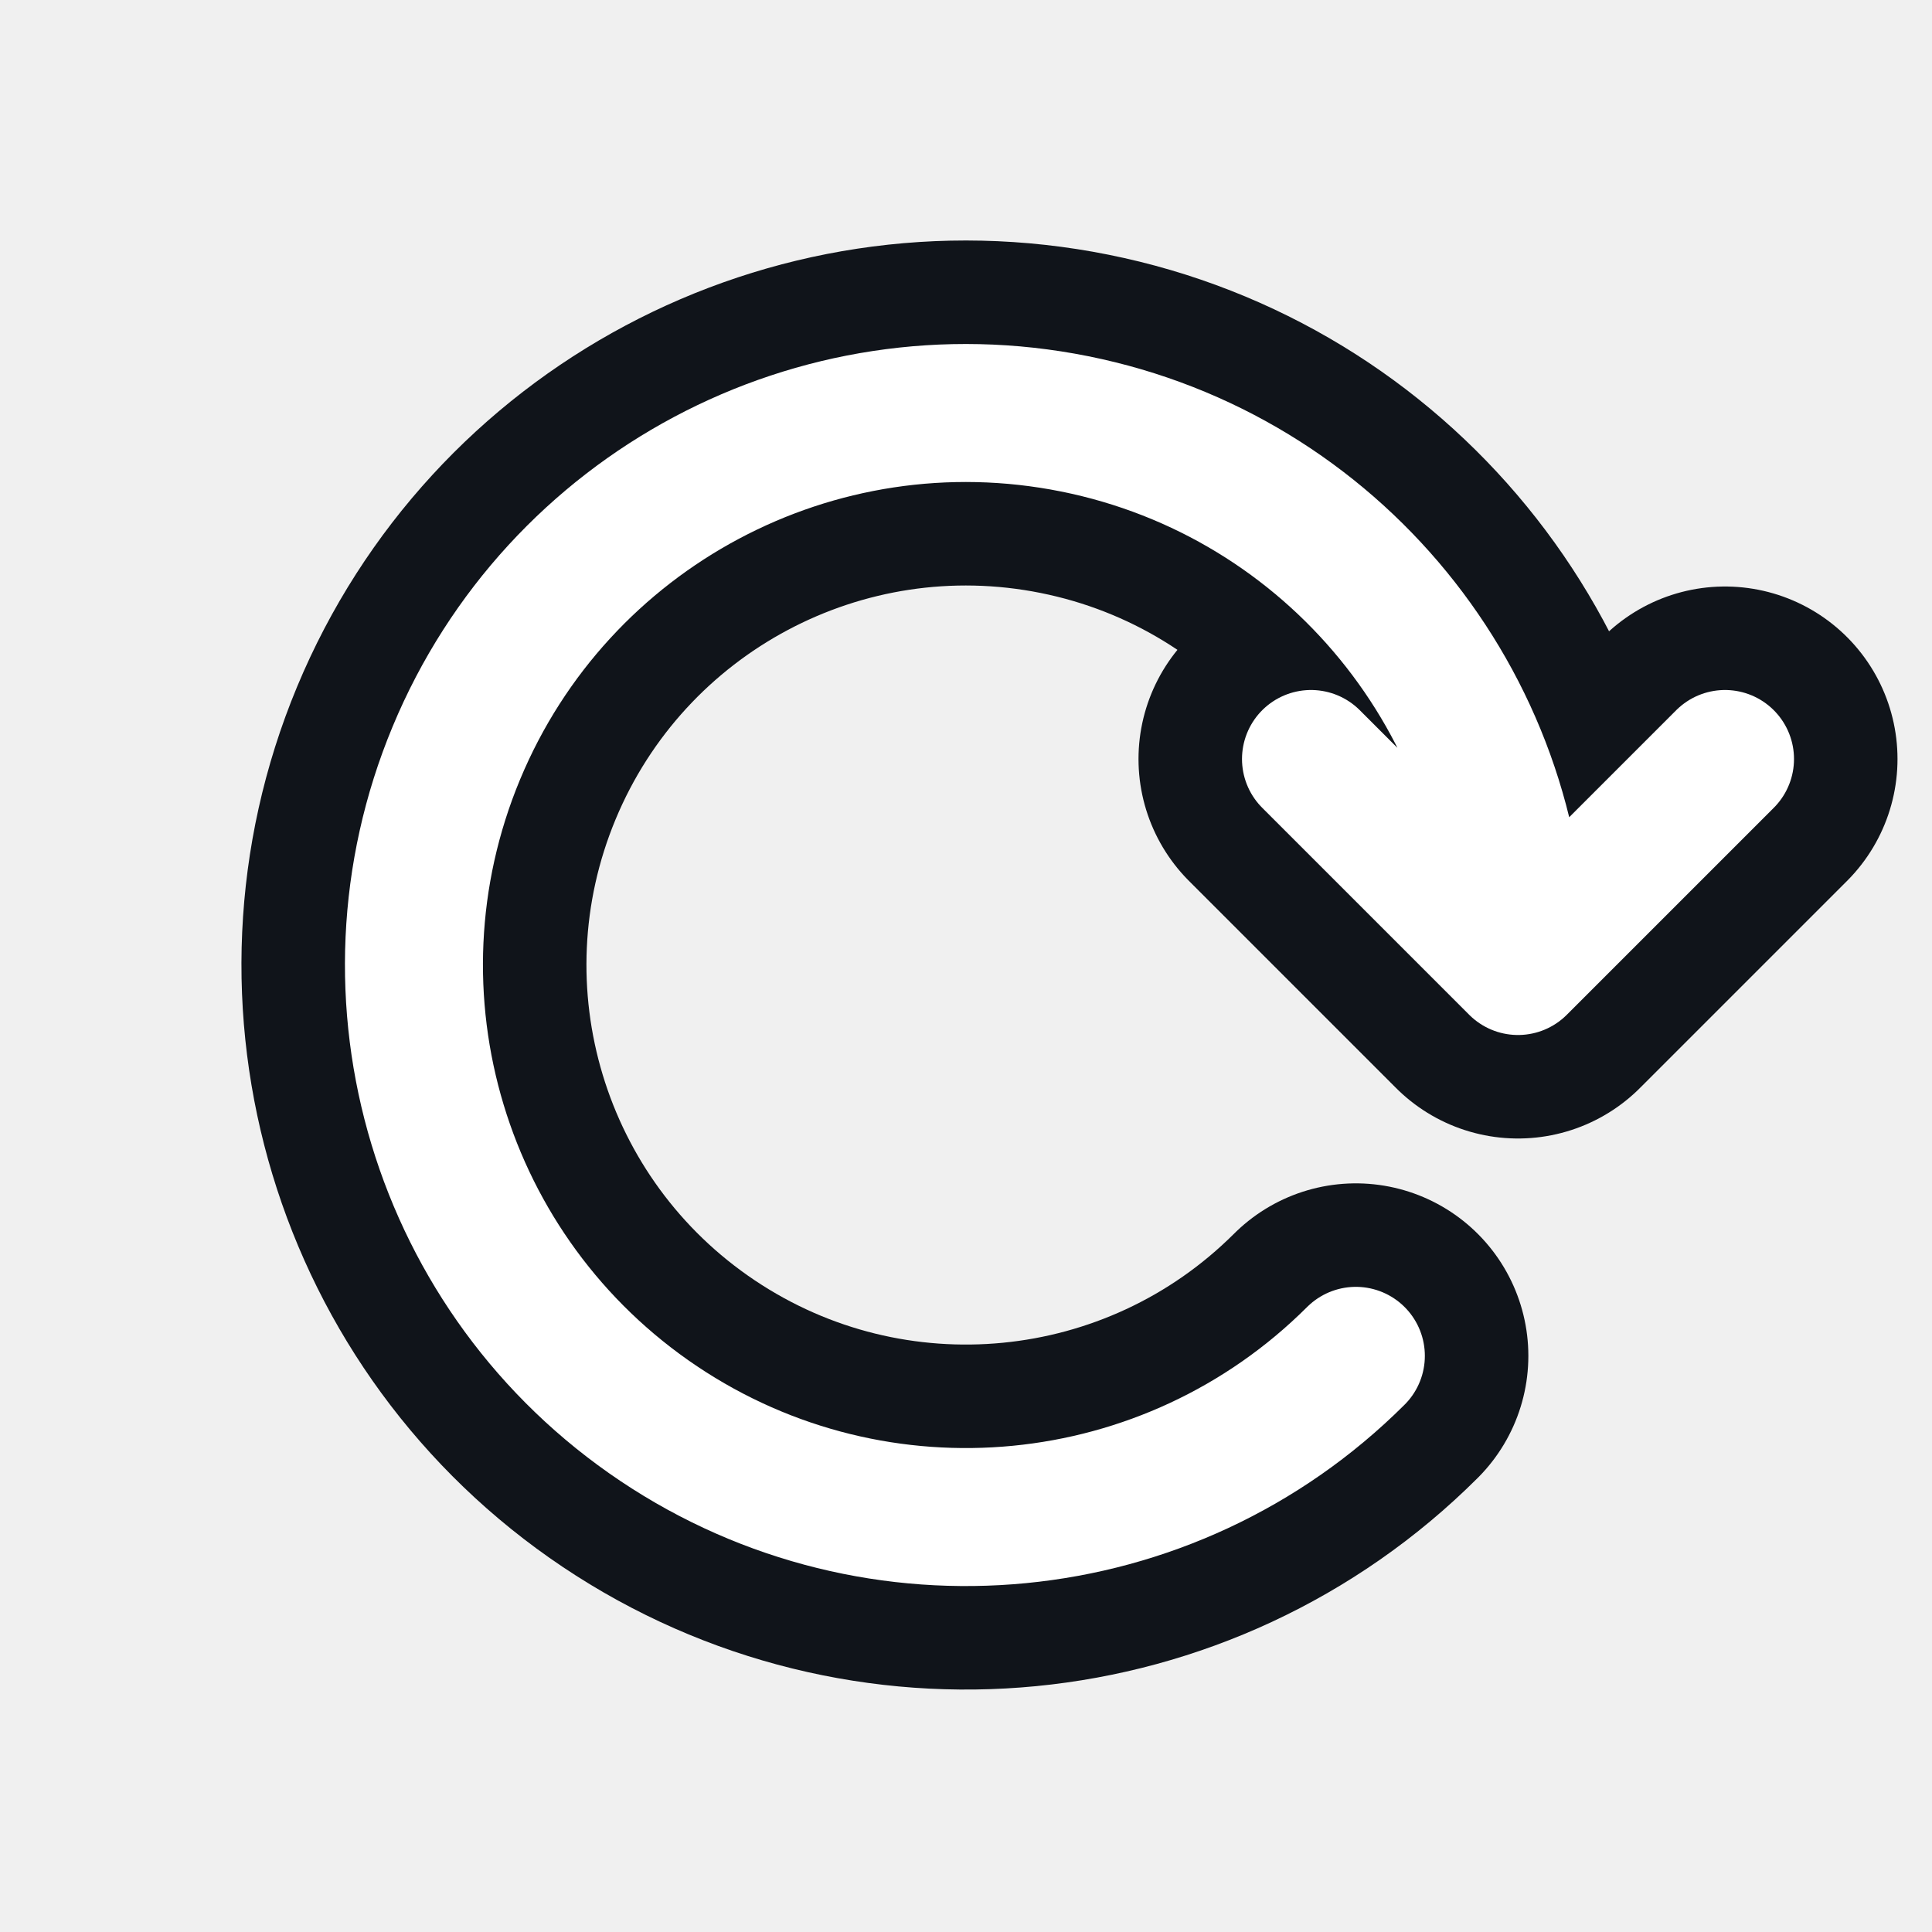
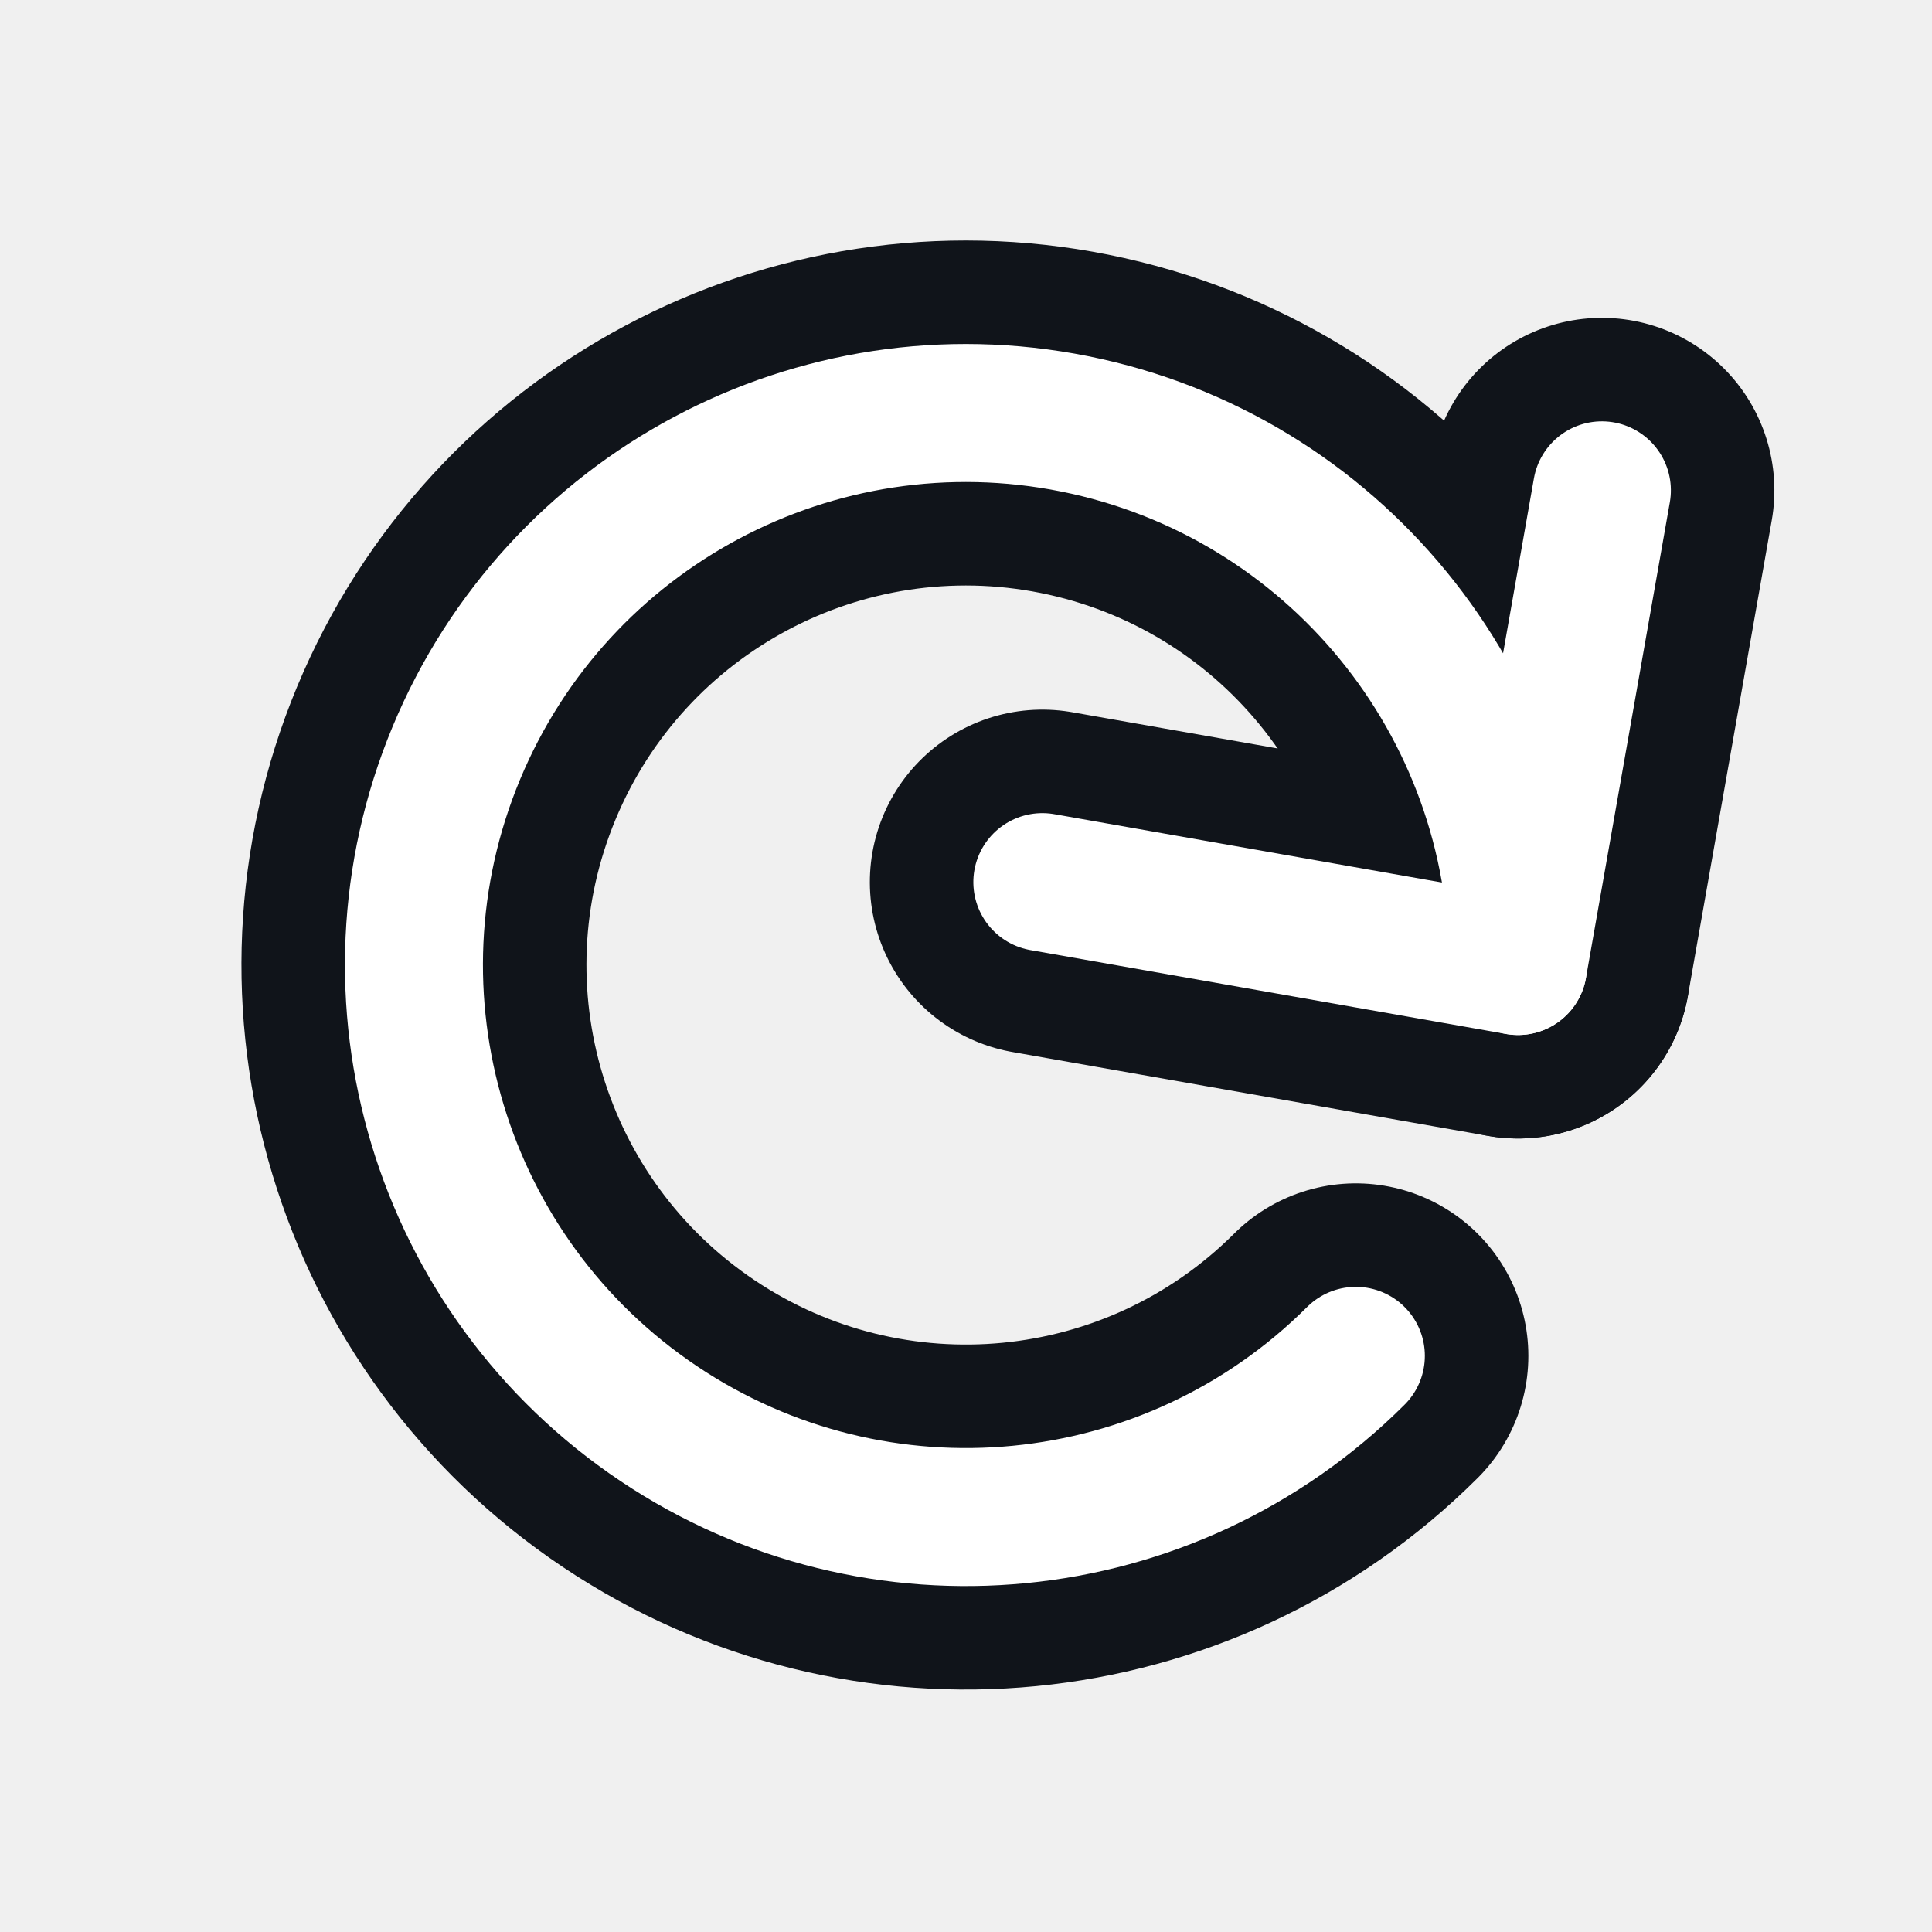
<svg xmlns="http://www.w3.org/2000/svg" width="28" height="28" viewBox="0 0 28 28">
  <g transform="translate(2 3)" fill="none" stroke-linecap="round" stroke-linejoin="round">
-     <path d="M20 11a8 8 0 1 0-2.35 5.65M17 8l3 3 3-3" stroke="#10141a" stroke-width="5" />
-     <path d="M20 11a8 8 0 1 0-2.35 5.65M17 8l3 3 3-3" stroke="#fff" stroke-width="2" />
+     <g stroke="#10141a" stroke-width="5">
+       <path d="M20 11a8 8 0 1 0-2.35 5.65" />
+       <path d="M20 4v7h-7" transform="rotate(10 20 11)" />
+     </g>
+     <g stroke="#fff" stroke-width="2">
+       <path d="M20 11a8 8 0 1 0-2.35 5.65" />
+       <path d="M20 4v7h-7" transform="rotate(10 20 11)" />
+     </g>
  </g>
</svg>
